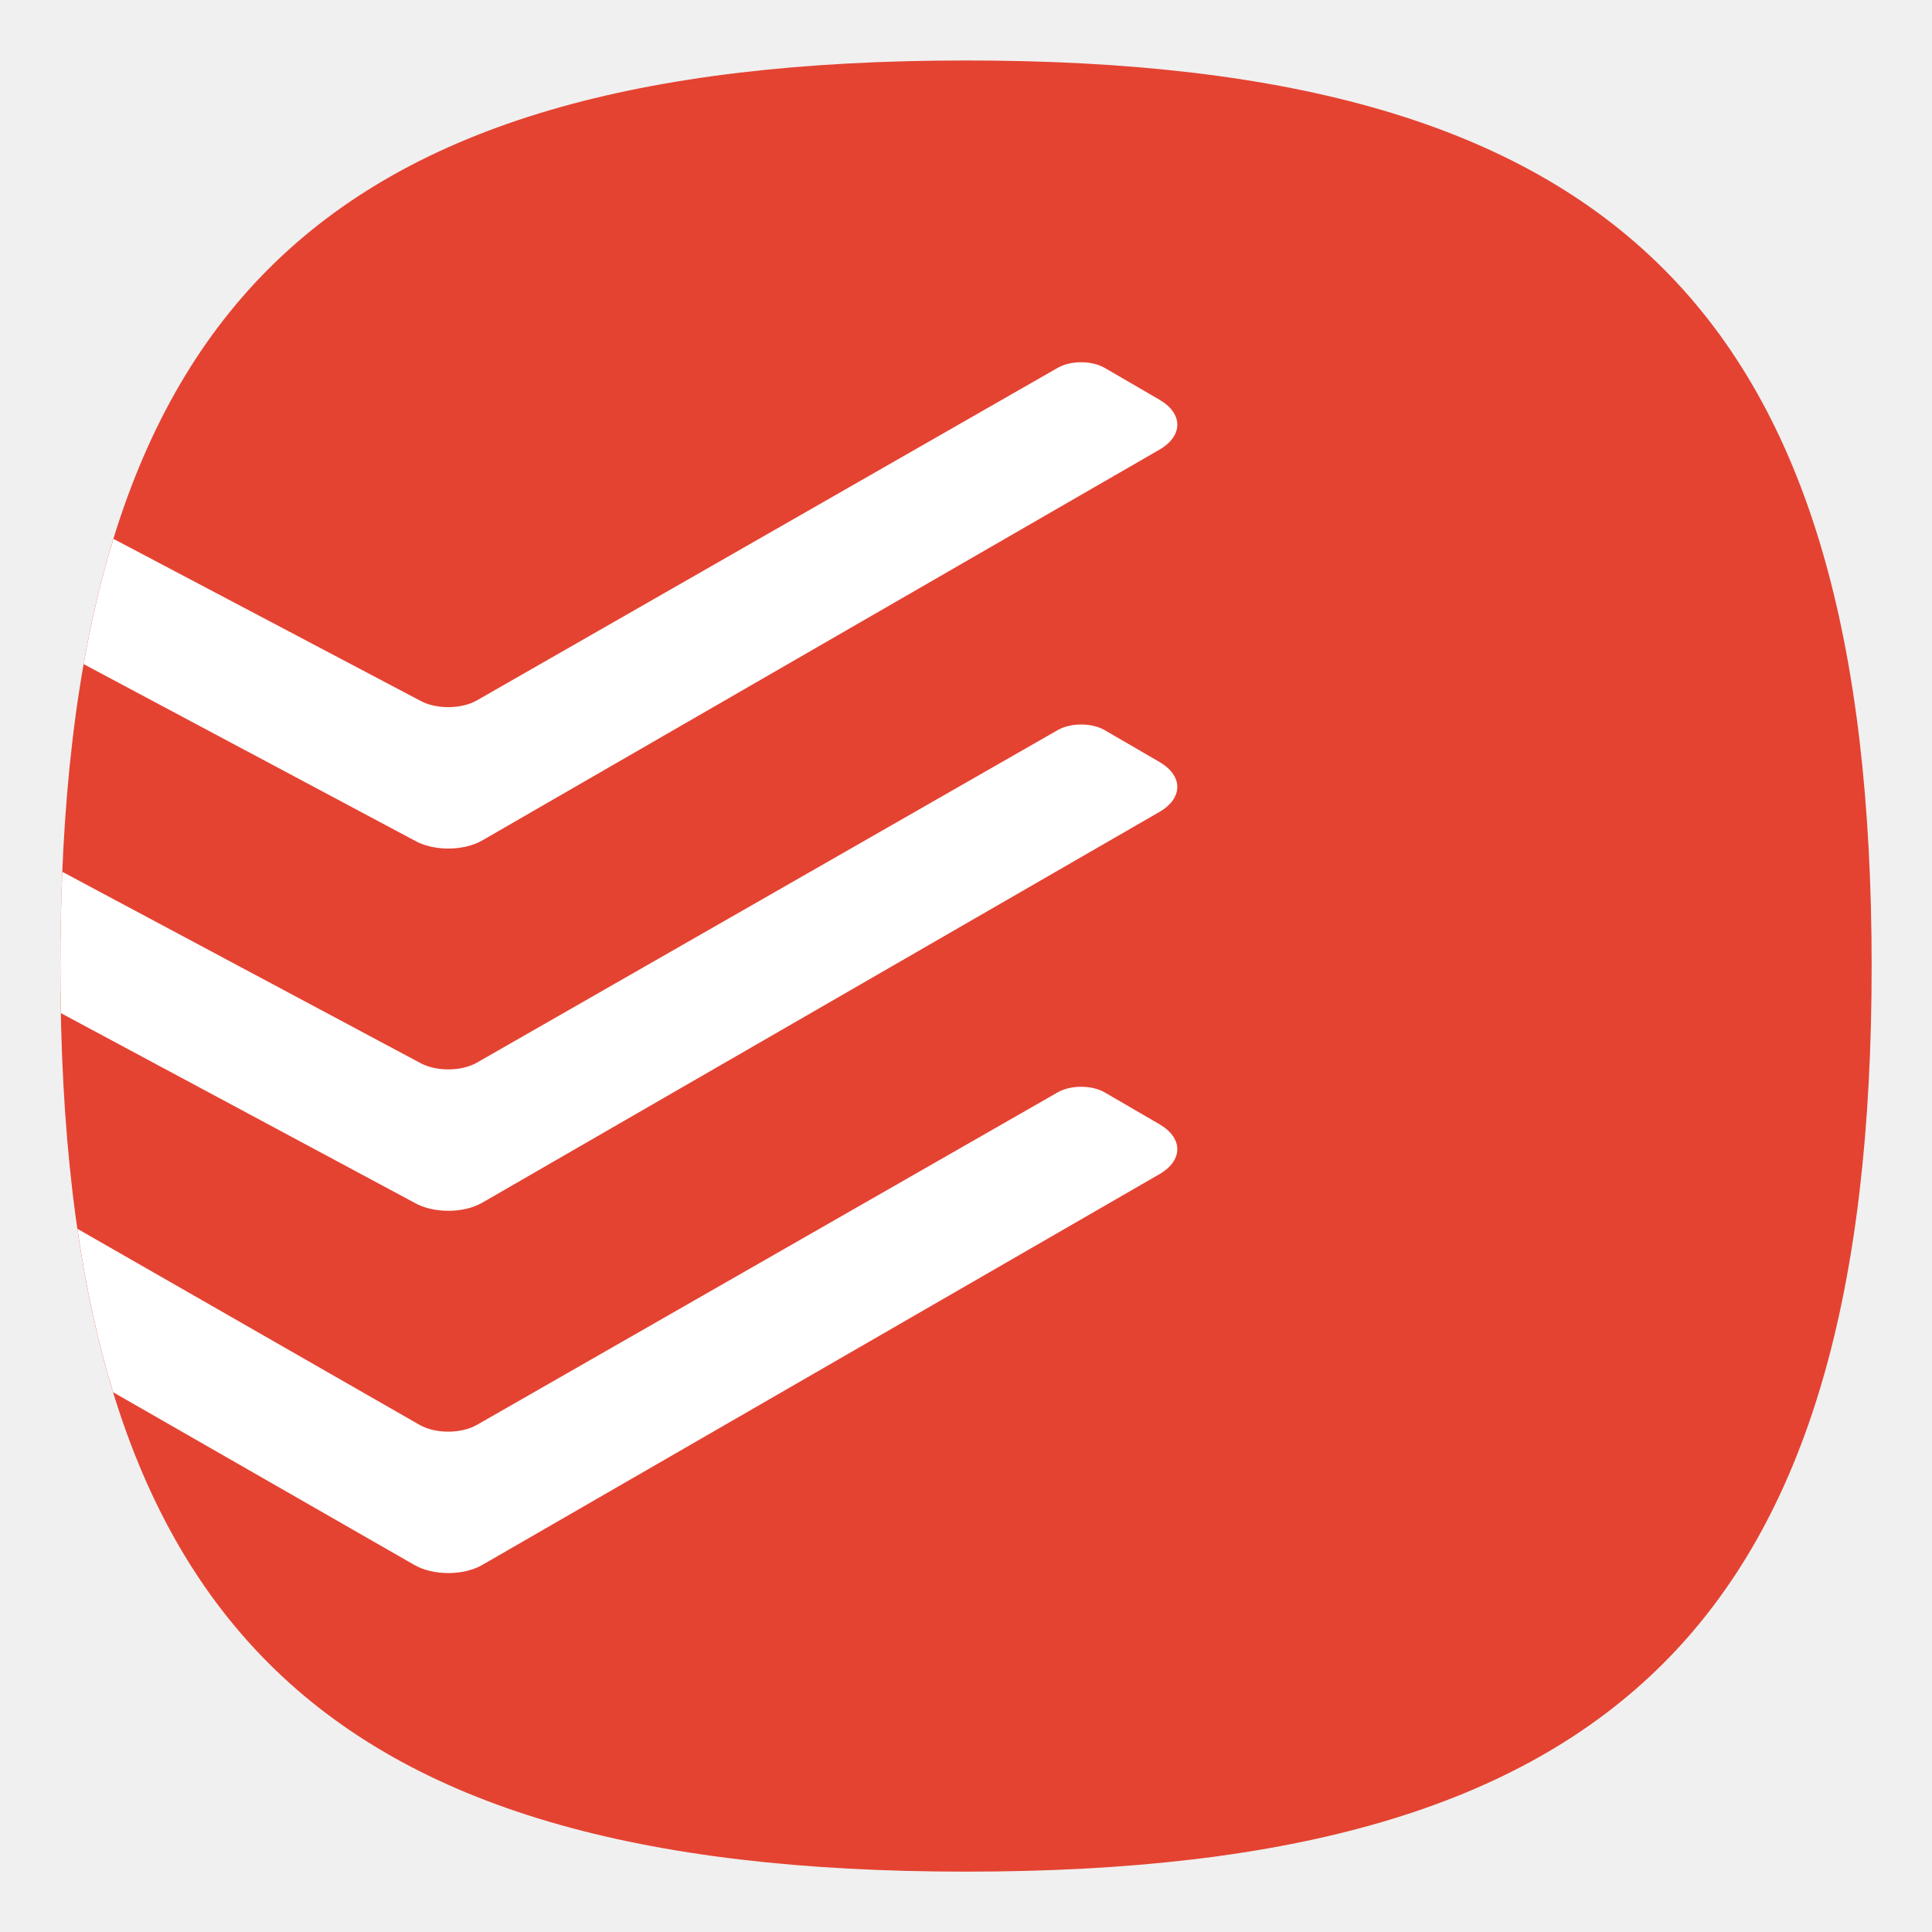
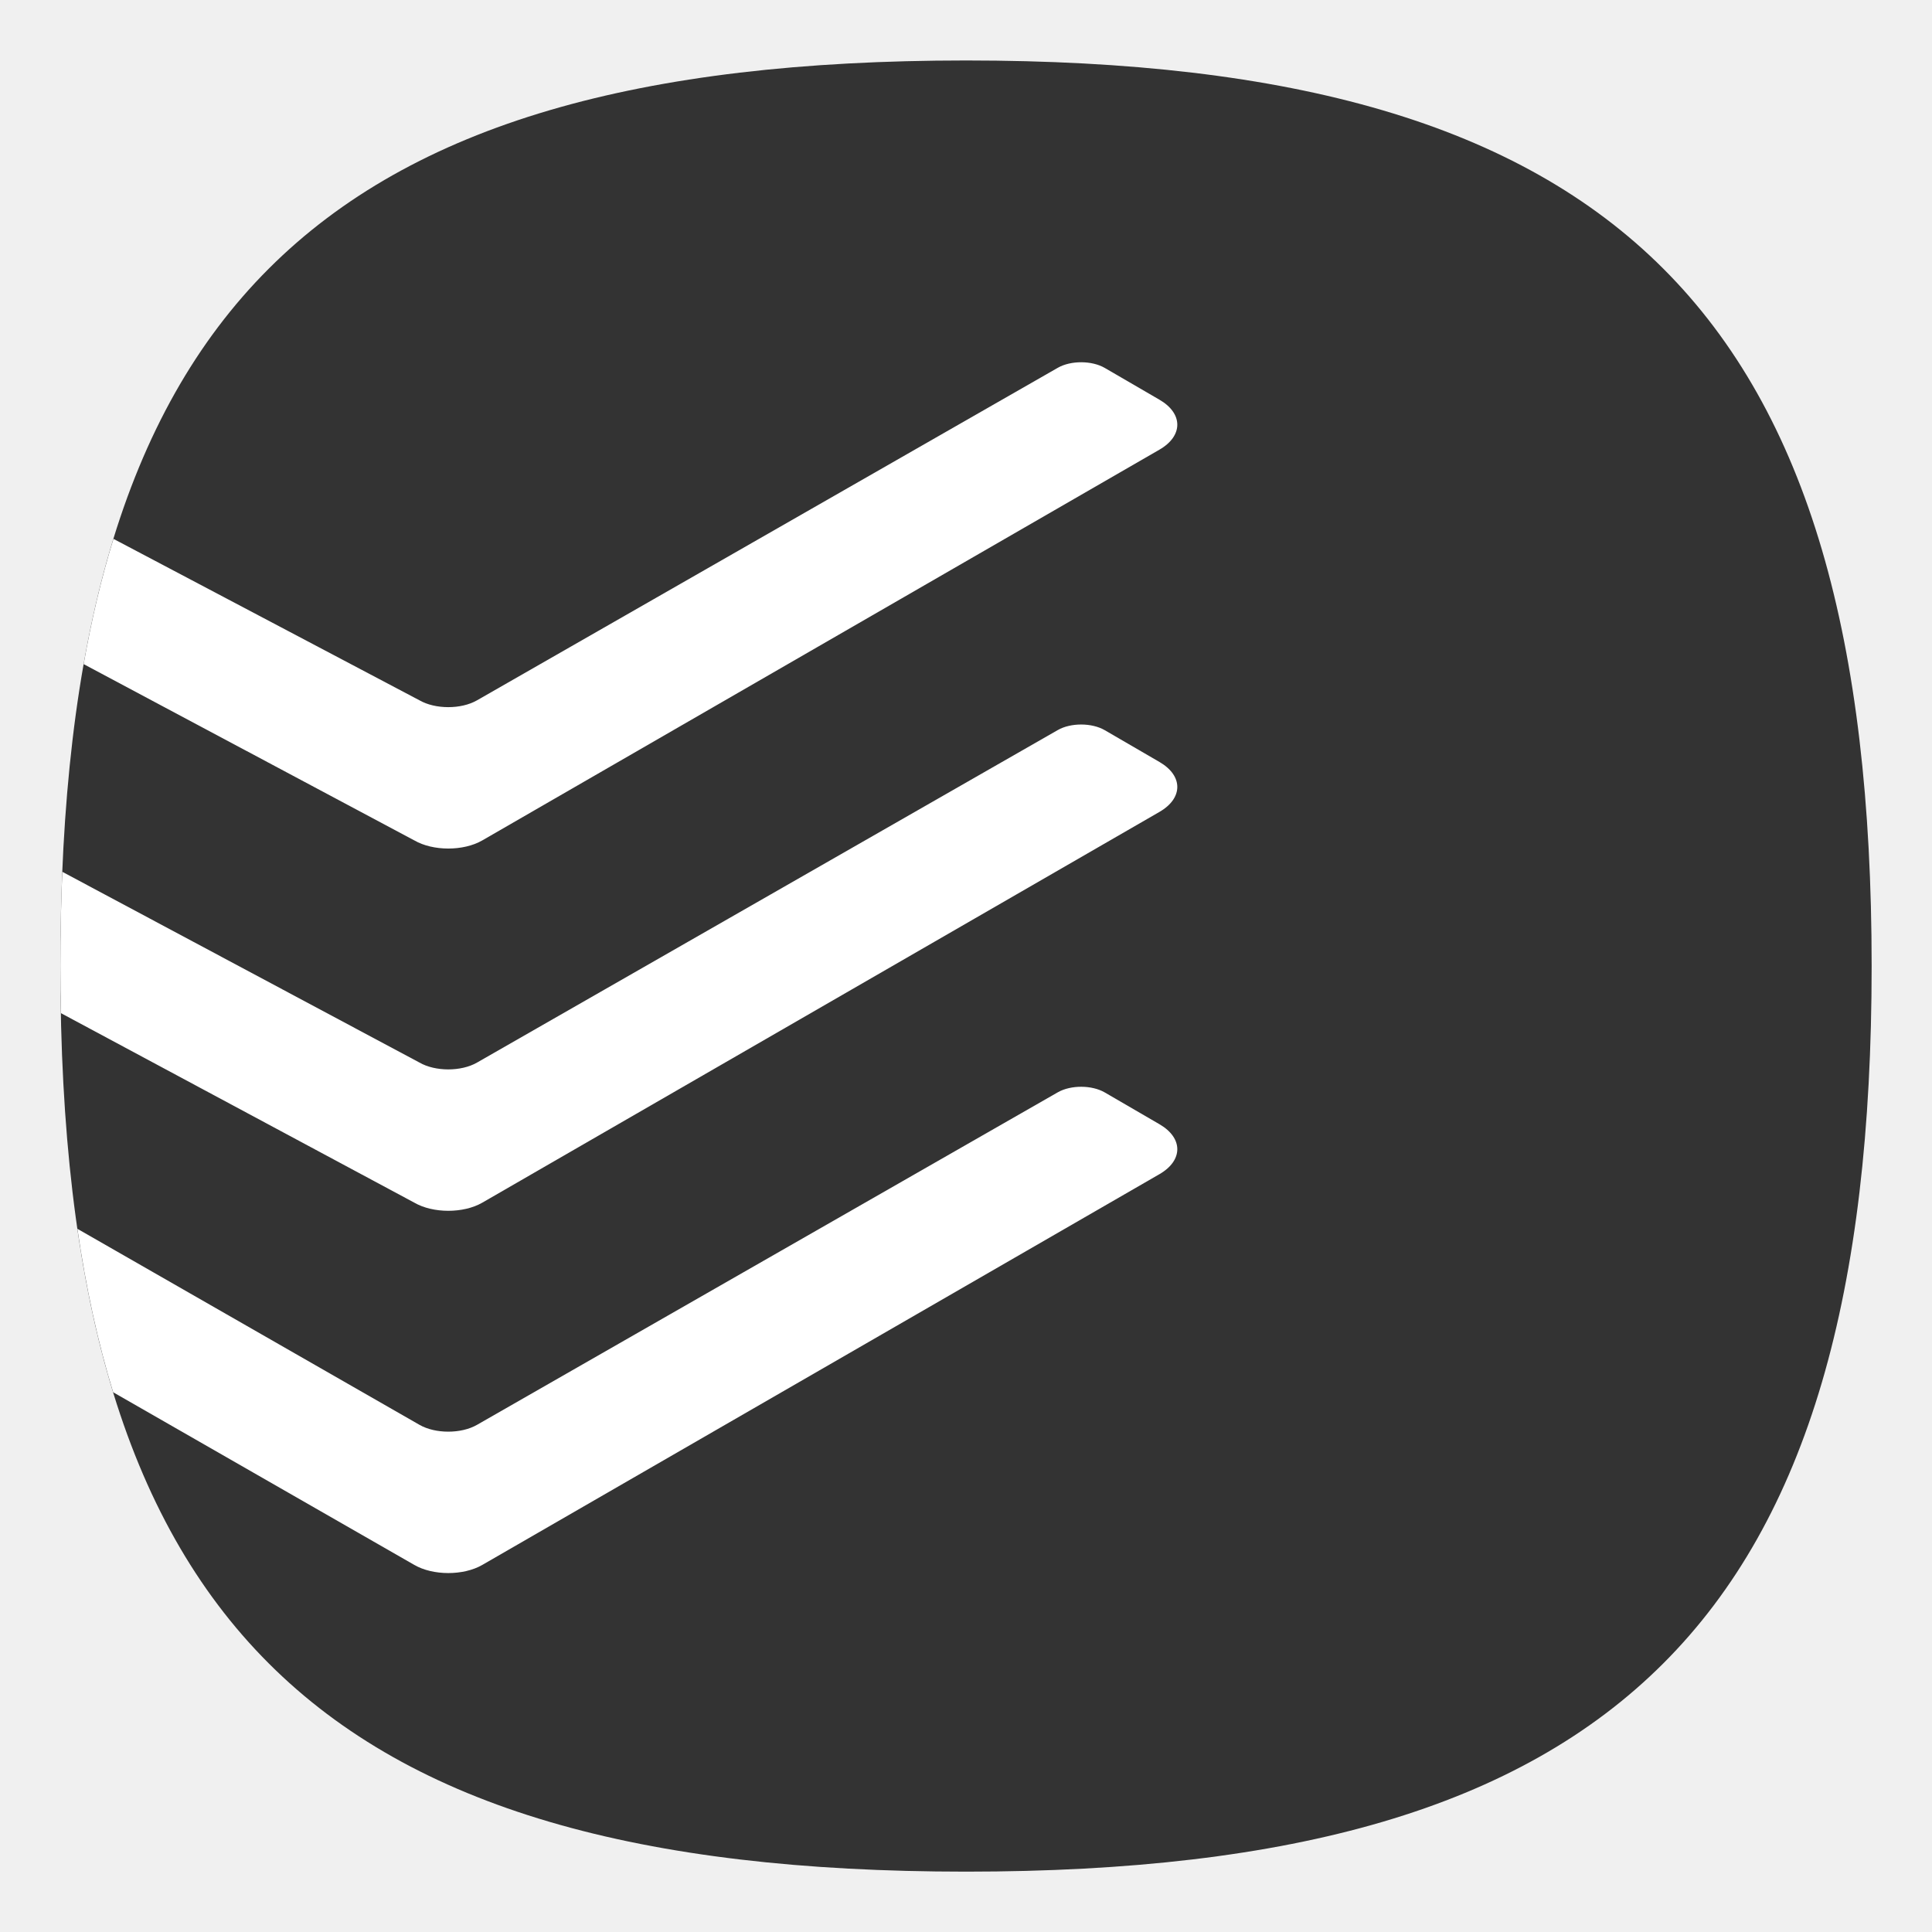
<svg xmlns="http://www.w3.org/2000/svg" width="64" height="64" viewBox="0 0 16.933 16.933" version="1.1" id="svg5">
  <defs id="defs2" />
-   <path d="m 0.529,8.467 c 0,-5.715 2.223,-7.937 7.938,-7.937 5.715,0 7.937,2.222 7.937,7.937 0,5.715 -2.223,7.937 -7.937,7.937 -5.715,0 -7.938,-2.223 -7.938,-7.937" id="path2" style="fill:#e44332;fill-opacity:1;stroke:none;stroke-width:0.079" />
+   <path d="m 0.529,8.467 c 0,-5.715 2.223,-7.937 7.938,-7.937 5.715,0 7.937,2.222 7.937,7.937 0,5.715 -2.223,7.937 -7.937,7.937 -5.715,0 -7.938,-2.223 -7.938,-7.937" id="path2" style="fill:#333333;fill-opacity:1;stroke:none;stroke-width:0.079" />
  <path id="rect2450" style="isolation:isolate;fill:#ffffff;fill-opacity:1;stroke:none;stroke-width:7.532;stroke-linecap:round;stroke-linejoin:round" d="M 35.82 12 C 35.538 11.999 35.255 12.06 35.039 12.184 L 15.801 23.199 C 15.274 23.501 14.419 23.5 13.893 23.197 L 3.758 17.85 C 3.359 19.145 3.031 20.526 2.771 22 L 13.723 27.838 C 14.343 28.198 15.352 28.199 15.975 27.84 L 38.406 14.896 C 39.195 14.441 39.197 13.7 38.41 13.242 L 36.598 12.189 C 36.383 12.064 36.103 12.001 35.82 12 z M 35.82 24 C 35.538 23.999 35.255 24.06 35.039 24.184 L 15.801 35.199 C 15.274 35.501 14.419 35.5 13.893 35.197 L 2.064 28.879 C 2.022 29.887 2 30.927 2 32 C 2 32.529 2.007 33.047 2.018 33.561 L 13.723 39.838 C 14.343 40.198 15.352 40.199 15.975 39.84 L 38.406 26.896 C 39.195 26.441 39.197 25.7 38.41 25.242 L 36.598 24.189 C 36.383 24.064 36.103 24.001 35.82 24 z M 35.82 36 C 35.538 35.999 35.255 36.06 35.039 36.184 L 15.801 47.199 C 15.274 47.501 14.419 47.5 13.893 47.197 L 2.564 40.705 C 2.847 42.657 3.24 44.461 3.748 46.119 L 13.723 51.838 C 14.343 52.198 15.352 52.199 15.975 51.84 L 38.406 38.896 C 39.195 38.441 39.197 37.7 38.41 37.242 L 36.598 36.189 C 36.383 36.064 36.103 36.001 35.82 36 z " transform="scale(0.2645833)" />
</svg>
